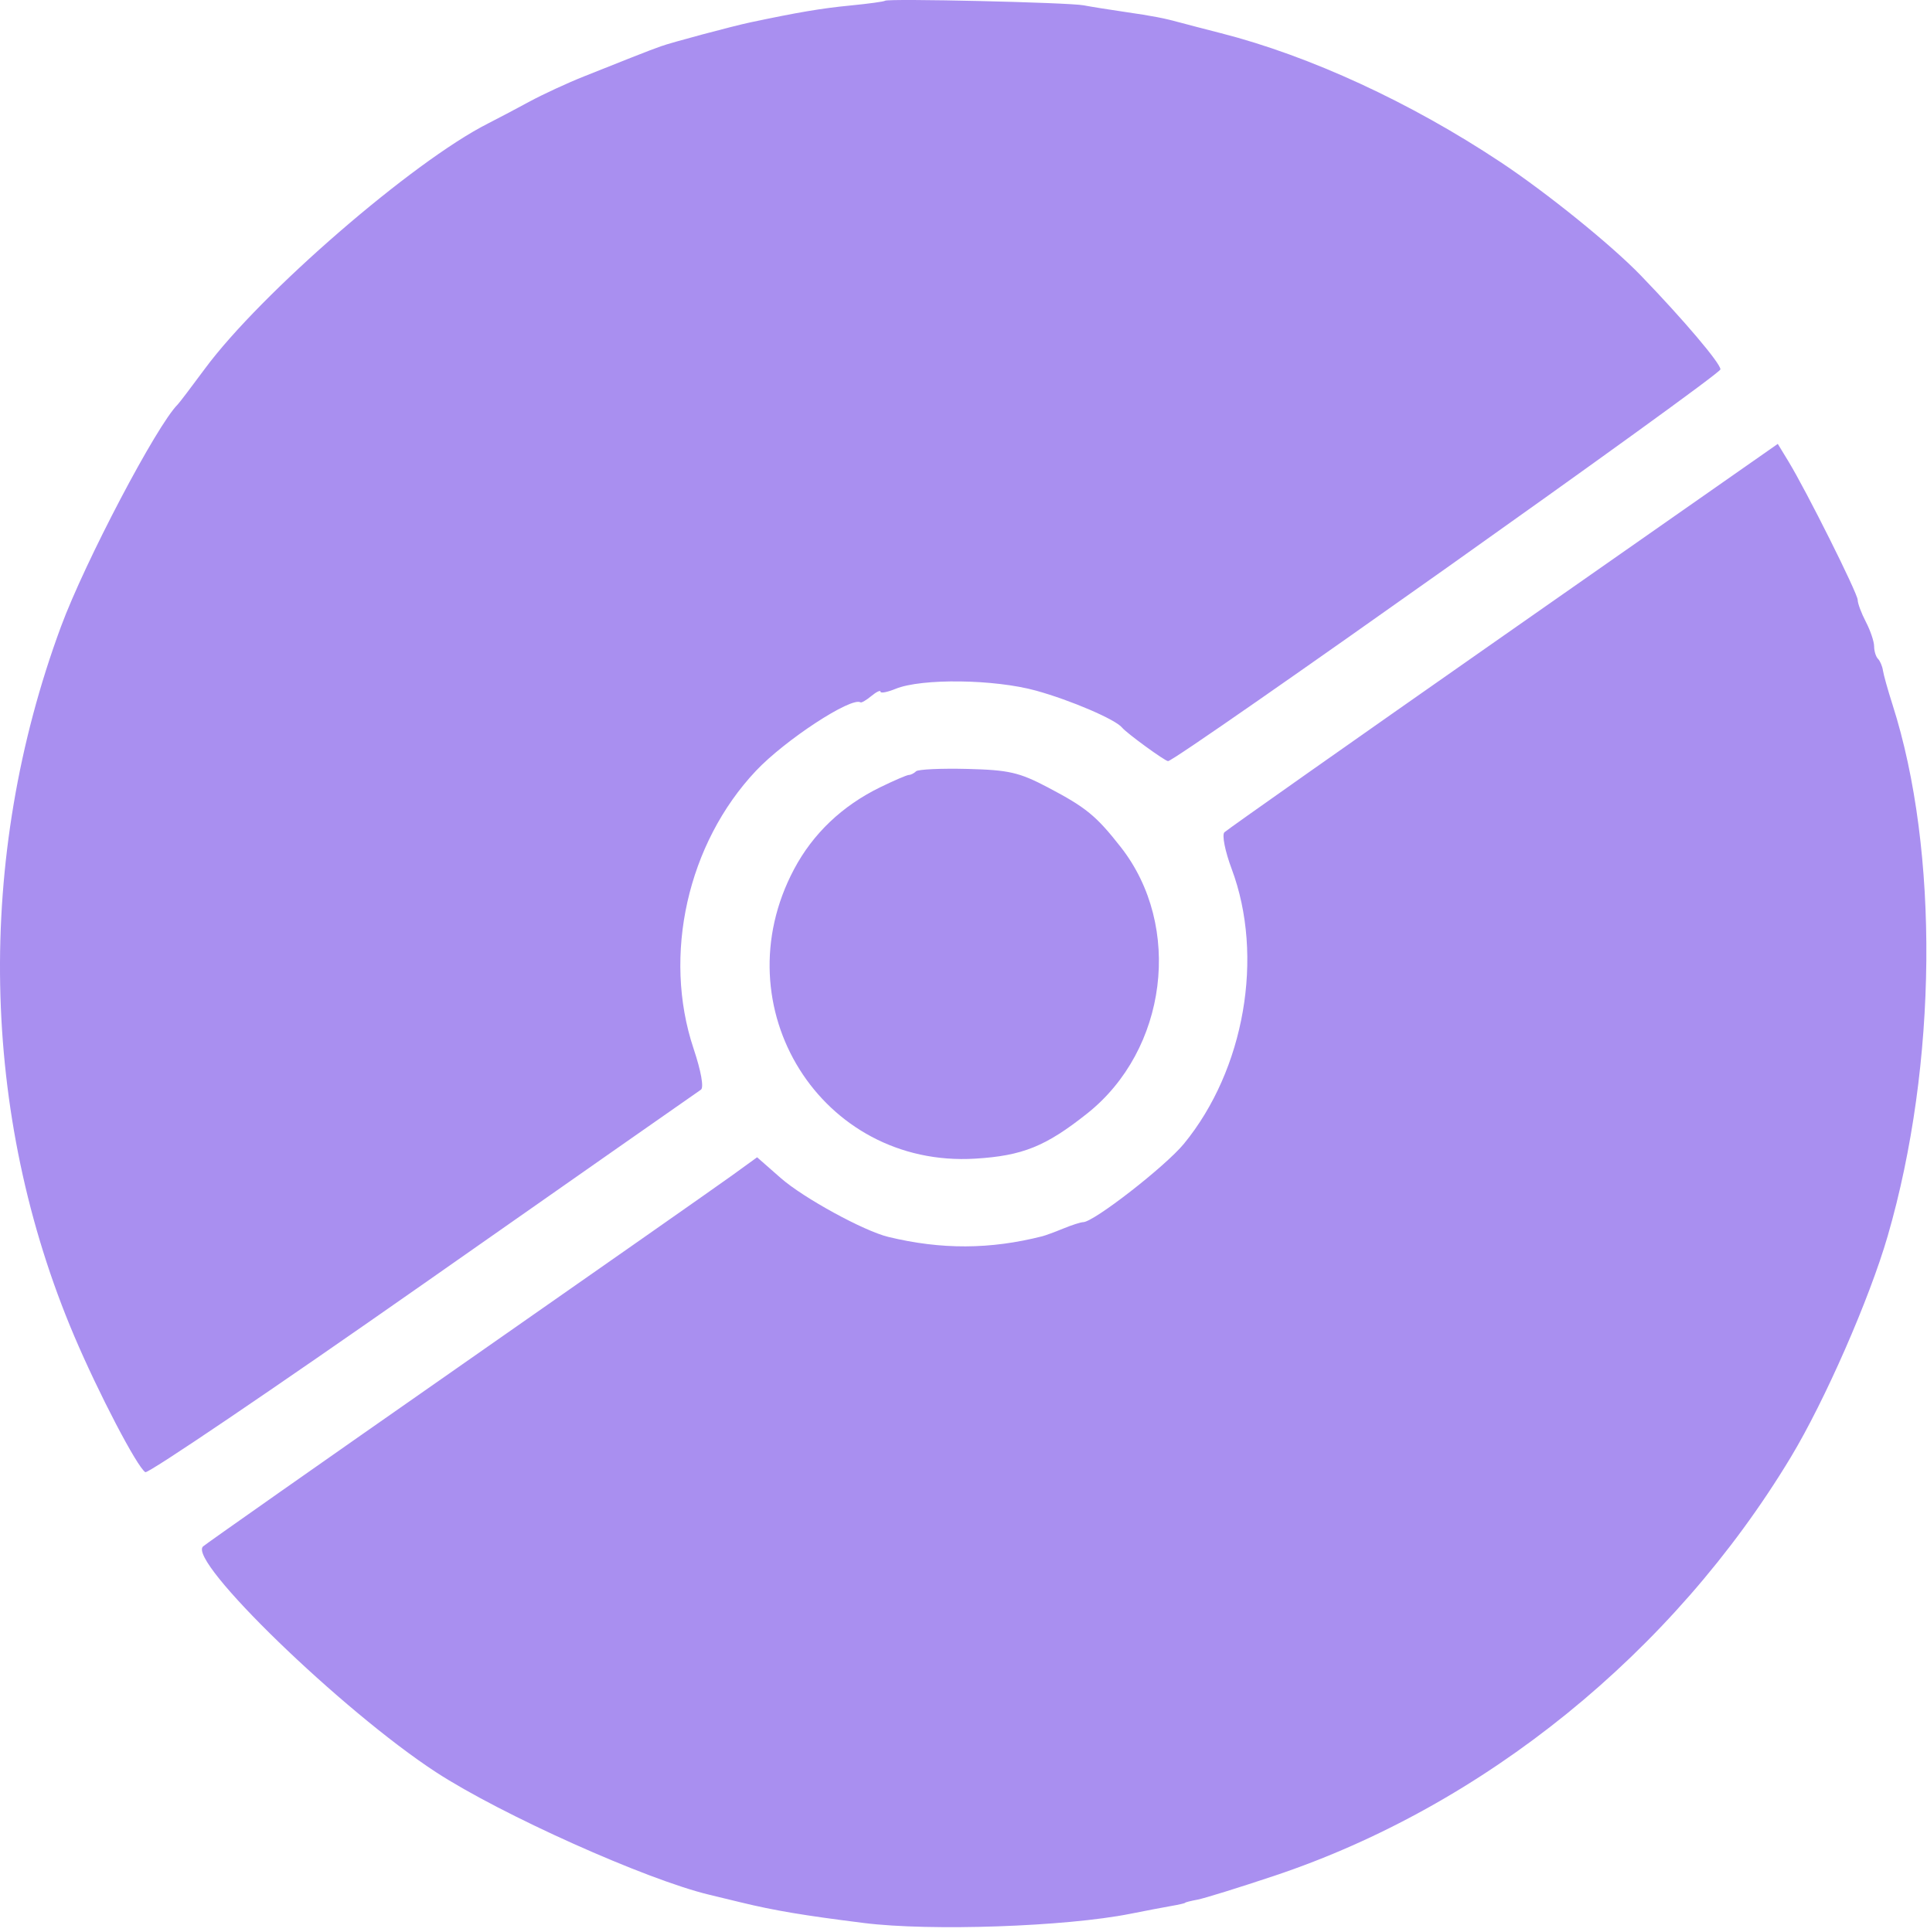
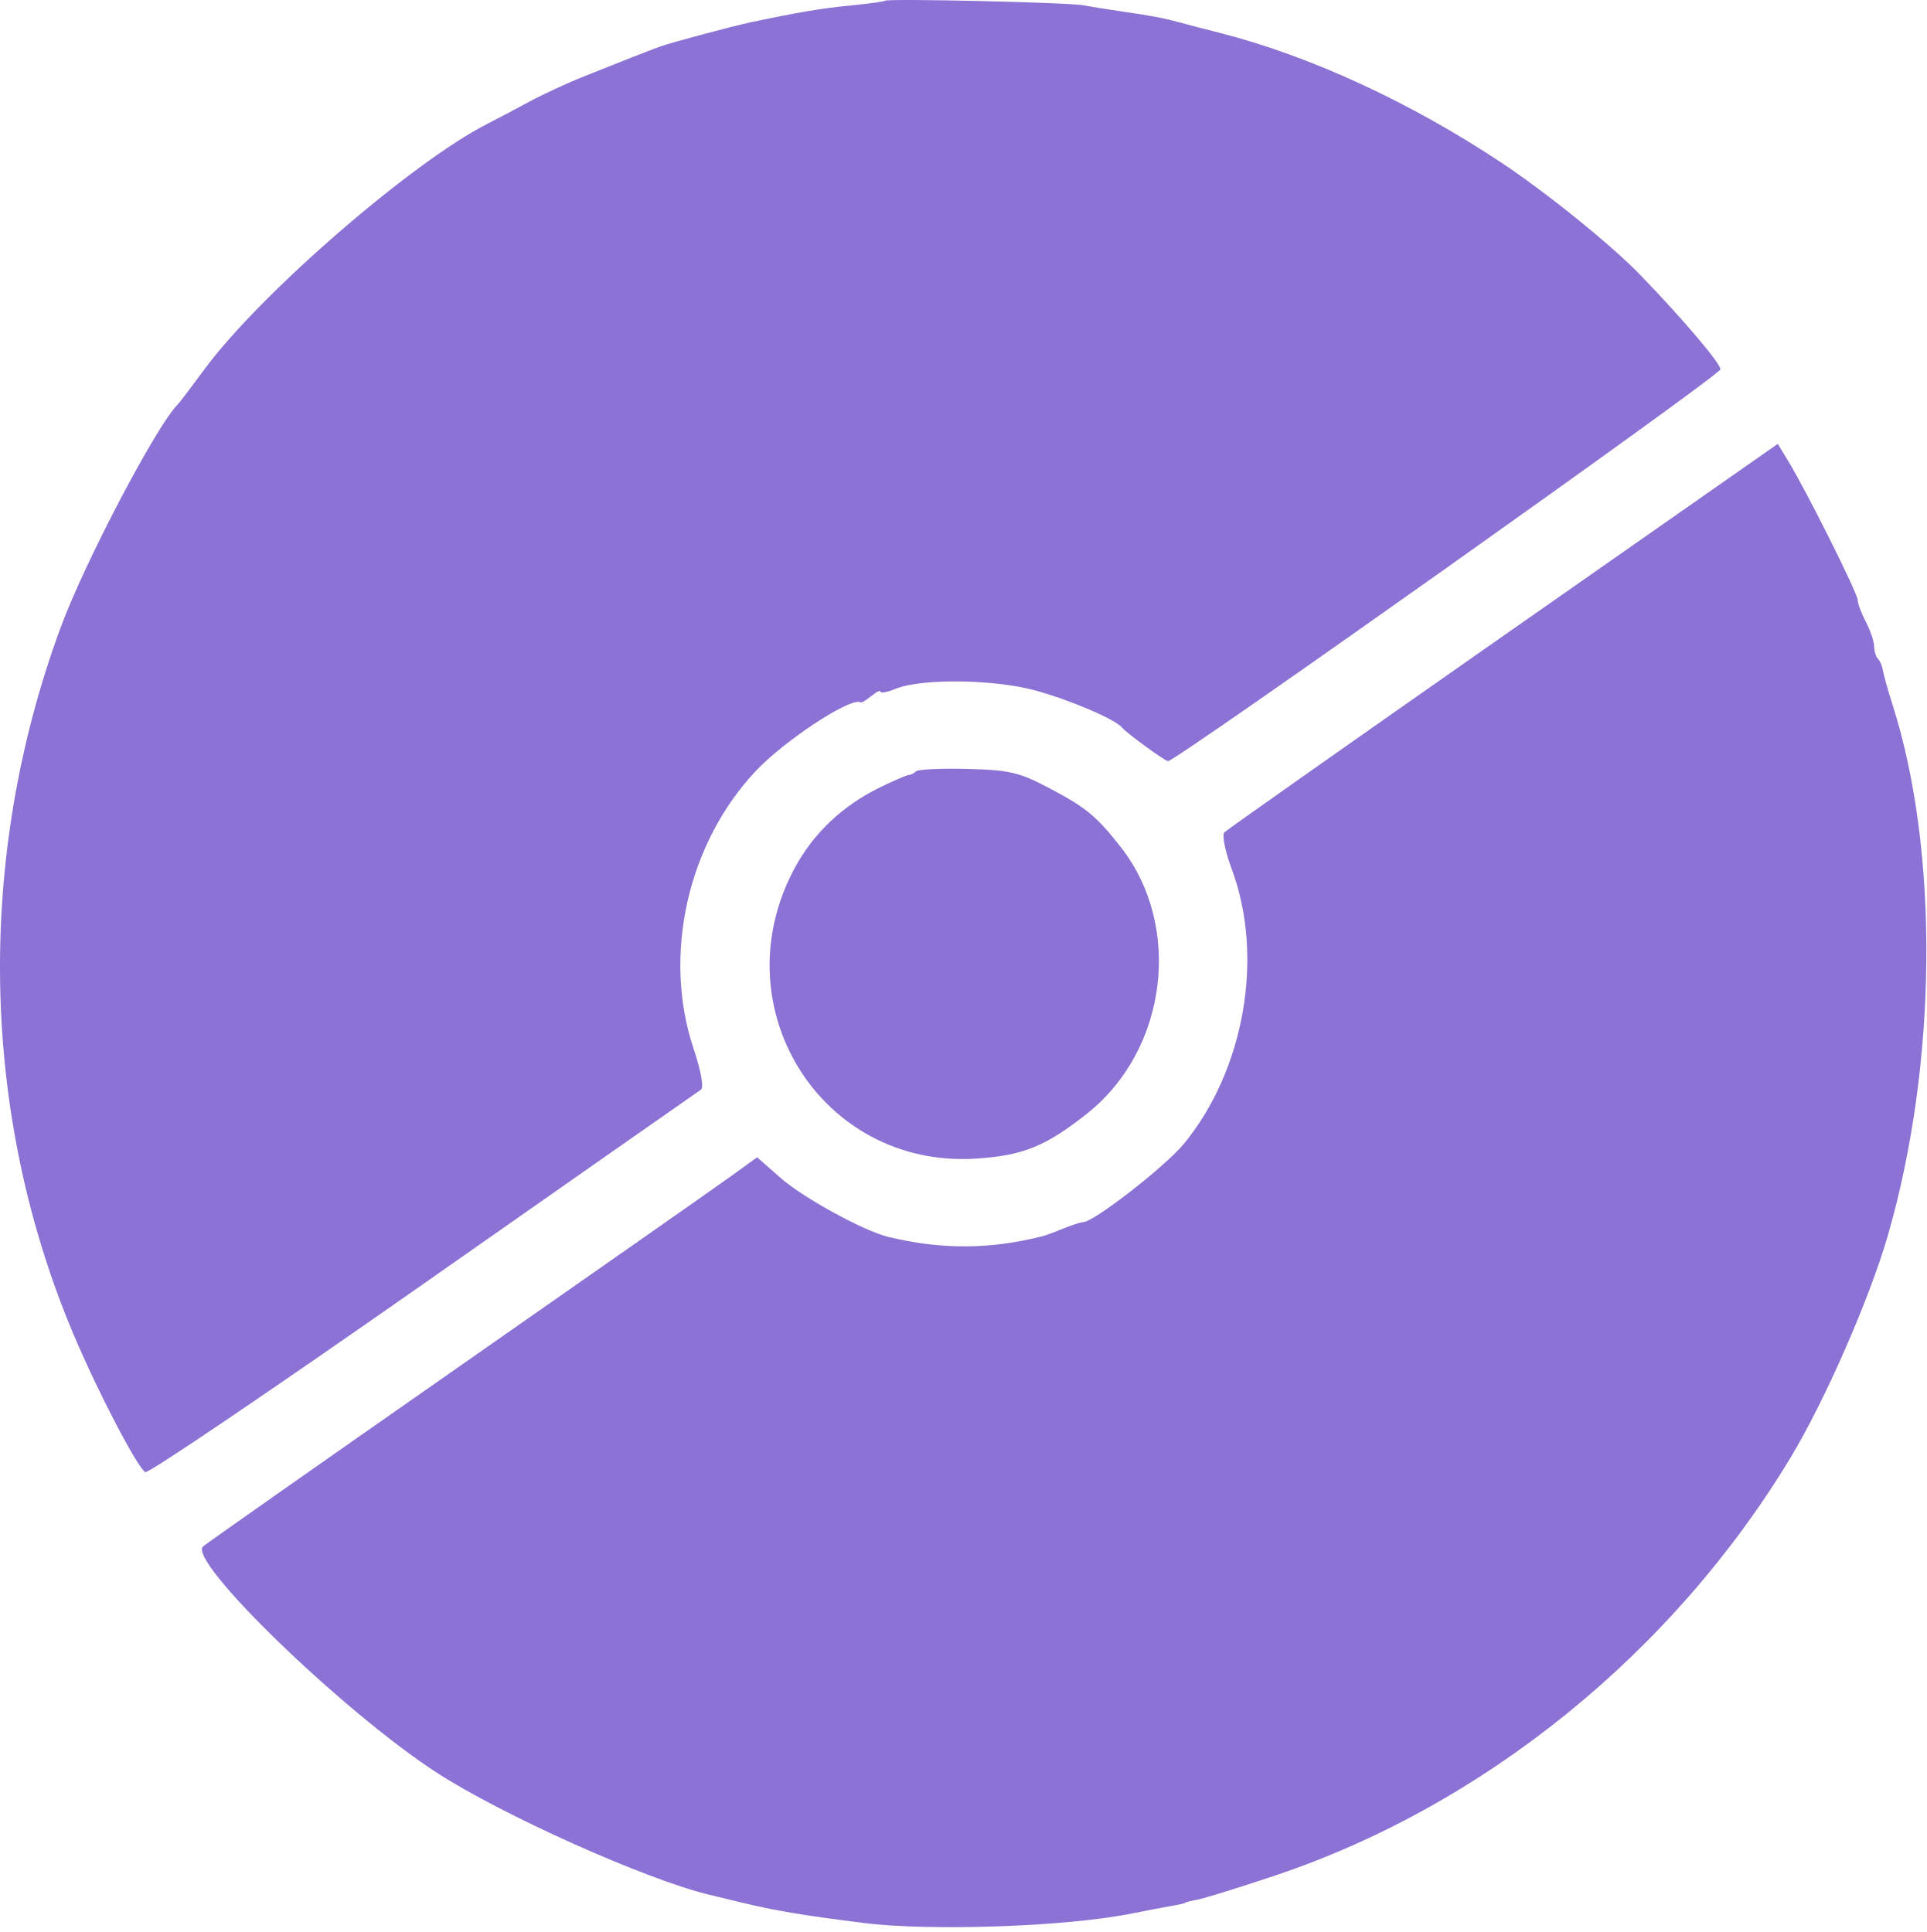
<svg xmlns="http://www.w3.org/2000/svg" width="351" height="352" viewBox="0 0 351 352" fill="none">
-   <path fill-rule="evenodd" clip-rule="evenodd" d="M161.214 0.137C161.035 0.292 158.189 0.682 154.889 1.003C149.649 1.514 145.412 2.228 136.704 4.07C133.391 4.771 122.09 7.794 120.389 8.434C119.564 8.745 118.664 9.076 118.389 9.169C118.114 9.263 116.539 9.877 114.889 10.534C113.239 11.191 109.414 12.712 106.389 13.915C103.364 15.118 98.865 17.199 96.389 18.541C93.915 19.882 90.54 21.664 88.889 22.5C75.156 29.459 47.477 53.441 37.328 67.172C34.889 70.472 32.667 73.397 32.389 73.672C28.547 77.473 15.477 102.342 11.104 114.172C-4.5 156.384 -3.627 203.049 13.521 243.419C17.944 253.826 24.976 267.298 26.471 268.222C26.968 268.53 49.727 253.119 77.046 233.977C104.365 214.834 127.147 198.887 127.673 198.539C128.246 198.159 127.709 195.15 126.335 191.039C120.658 174.052 125.242 153.651 137.704 140.437C142.999 134.823 155.081 126.913 156.753 127.965C156.934 128.079 157.826 127.554 158.735 126.8C159.645 126.045 160.389 125.696 160.389 126.025C160.389 126.354 161.627 126.118 163.139 125.501C167.89 123.563 181.157 123.735 188.729 125.834C195.062 127.588 203.201 131.085 204.389 132.562C205.19 133.557 212.205 138.672 212.769 138.672C214.239 138.672 313.389 68.341 313.389 67.298C313.389 66.185 306.675 58.266 298.889 50.196C293.523 44.635 281.799 35.155 273.351 29.546C256.919 18.635 238.589 10.182 222.389 6.043C219.364 5.27 216.102 4.421 215.139 4.155C212.092 3.314 210.024 2.913 204.889 2.169C202.139 1.771 198.764 1.231 197.389 0.969C194.627 0.444 161.733 -0.313 161.214 0.137ZM273.861 115.833C246.376 135.062 223.503 151.174 223.032 151.64C222.558 152.108 223.151 155.094 224.361 158.328C230.309 174.225 226.718 194.891 215.665 208.381C212.286 212.503 199.217 222.672 197.297 222.672C196.869 222.672 195.252 223.191 193.704 223.826C192.156 224.46 190.439 225.094 189.889 225.234C180.363 227.658 171.469 227.696 161.799 225.355C157.344 224.276 146.334 218.248 142.225 214.638L137.913 210.851L133.401 214.119C130.919 215.916 108.414 231.683 83.389 249.157C58.364 266.631 37.483 281.299 36.986 281.754C34.109 284.383 62.347 311.749 79.433 322.89C91.278 330.614 117.706 342.466 129.221 345.217C130.138 345.436 132.689 346.054 134.889 346.589C141.074 348.094 146.405 348.988 157.389 350.363C169.498 351.878 194.162 351.024 205.889 348.683C208.639 348.134 212.014 347.491 213.389 347.253C214.764 347.015 215.889 346.754 215.889 346.672C215.889 346.59 216.9 346.335 218.136 346.104C219.372 345.874 225.681 343.914 232.156 341.75C270.347 328.983 304.747 301.092 326.203 265.498C332.424 255.177 340.531 236.664 343.861 225.173C352.915 193.928 353.265 155.055 344.733 128.378C343.889 125.742 343.105 122.942 342.99 122.157C342.874 121.372 342.467 120.417 342.085 120.034C341.702 119.652 341.386 118.626 341.383 117.755C341.379 116.884 340.704 114.883 339.883 113.308C339.061 111.732 338.389 109.932 338.389 109.307C338.389 108.119 329.072 89.481 325.75 84.023L323.833 80.873L273.861 115.833ZM166.87 140.525C166.514 140.881 165.922 141.18 165.556 141.19C165.189 141.2 162.83 142.214 160.313 143.445C153.401 146.824 148.09 151.877 144.652 158.346C131.278 183.51 149.613 212.813 177.659 211.099C186.264 210.573 190.477 208.873 198.029 202.879C212.636 191.286 215.475 168.772 204.152 154.332C199.686 148.635 197.833 147.118 190.889 143.466C185.656 140.714 183.779 140.283 176.203 140.094C171.426 139.975 167.226 140.168 166.87 140.525Z" fill="#a98ff0" />
+   <path fill-rule="evenodd" clip-rule="evenodd" d="M161.214 0.137C161.035 0.292 158.189 0.682 154.889 1.003C149.649 1.514 145.412 2.228 136.704 4.07C133.391 4.771 122.09 7.794 120.389 8.434C119.564 8.745 118.664 9.076 118.389 9.169C118.114 9.263 116.539 9.877 114.889 10.534C113.239 11.191 109.414 12.712 106.389 13.915C103.364 15.118 98.865 17.199 96.389 18.541C93.915 19.882 90.54 21.664 88.889 22.5C75.156 29.459 47.477 53.441 37.328 67.172C34.889 70.472 32.667 73.397 32.389 73.672C28.547 77.473 15.477 102.342 11.104 114.172C-4.5 156.384 -3.627 203.049 13.521 243.419C17.944 253.826 24.976 267.298 26.471 268.222C26.968 268.53 49.727 253.119 77.046 233.977C104.365 214.834 127.147 198.887 127.673 198.539C128.246 198.159 127.709 195.15 126.335 191.039C120.658 174.052 125.242 153.651 137.704 140.437C142.999 134.823 155.081 126.913 156.753 127.965C156.934 128.079 157.826 127.554 158.735 126.8C159.645 126.045 160.389 125.696 160.389 126.025C160.389 126.354 161.627 126.118 163.139 125.501C167.89 123.563 181.157 123.735 188.729 125.834C195.062 127.588 203.201 131.085 204.389 132.562C205.19 133.557 212.205 138.672 212.769 138.672C214.239 138.672 313.389 68.341 313.389 67.298C313.389 66.185 306.675 58.266 298.889 50.196C293.523 44.635 281.799 35.155 273.351 29.546C256.919 18.635 238.589 10.182 222.389 6.043C219.364 5.27 216.102 4.421 215.139 4.155C212.092 3.314 210.024 2.913 204.889 2.169C202.139 1.771 198.764 1.231 197.389 0.969C194.627 0.444 161.733 -0.313 161.214 0.137ZM273.861 115.833C246.376 135.062 223.503 151.174 223.032 151.64C222.558 152.108 223.151 155.094 224.361 158.328C230.309 174.225 226.718 194.891 215.665 208.381C212.286 212.503 199.217 222.672 197.297 222.672C196.869 222.672 195.252 223.191 193.704 223.826C192.156 224.46 190.439 225.094 189.889 225.234C180.363 227.658 171.469 227.696 161.799 225.355C157.344 224.276 146.334 218.248 142.225 214.638L137.913 210.851L133.401 214.119C130.919 215.916 108.414 231.683 83.389 249.157C58.364 266.631 37.483 281.299 36.986 281.754C34.109 284.383 62.347 311.749 79.433 322.89C91.278 330.614 117.706 342.466 129.221 345.217C130.138 345.436 132.689 346.054 134.889 346.589C141.074 348.094 146.405 348.988 157.389 350.363C169.498 351.878 194.162 351.024 205.889 348.683C208.639 348.134 212.014 347.491 213.389 347.253C214.764 347.015 215.889 346.754 215.889 346.672C215.889 346.59 216.9 346.335 218.136 346.104C219.372 345.874 225.681 343.914 232.156 341.75C270.347 328.983 304.747 301.092 326.203 265.498C332.424 255.177 340.531 236.664 343.861 225.173C352.915 193.928 353.265 155.055 344.733 128.378C343.889 125.742 343.105 122.942 342.99 122.157C342.874 121.372 342.467 120.417 342.085 120.034C341.702 119.652 341.386 118.626 341.383 117.755C341.379 116.884 340.704 114.883 339.883 113.308C339.061 111.732 338.389 109.932 338.389 109.307C338.389 108.119 329.072 89.481 325.75 84.023L323.833 80.873L273.861 115.833ZM166.87 140.525C166.514 140.881 165.922 141.18 165.556 141.19C165.189 141.2 162.83 142.214 160.313 143.445C153.401 146.824 148.09 151.877 144.652 158.346C131.278 183.51 149.613 212.813 177.659 211.099C186.264 210.573 190.477 208.873 198.029 202.879C212.636 191.286 215.475 168.772 204.152 154.332C199.686 148.635 197.833 147.118 190.889 143.466C185.656 140.714 183.779 140.283 176.203 140.094C171.426 139.975 167.226 140.168 166.87 140.525Z" fill="#8d72d6" />
</svg>
